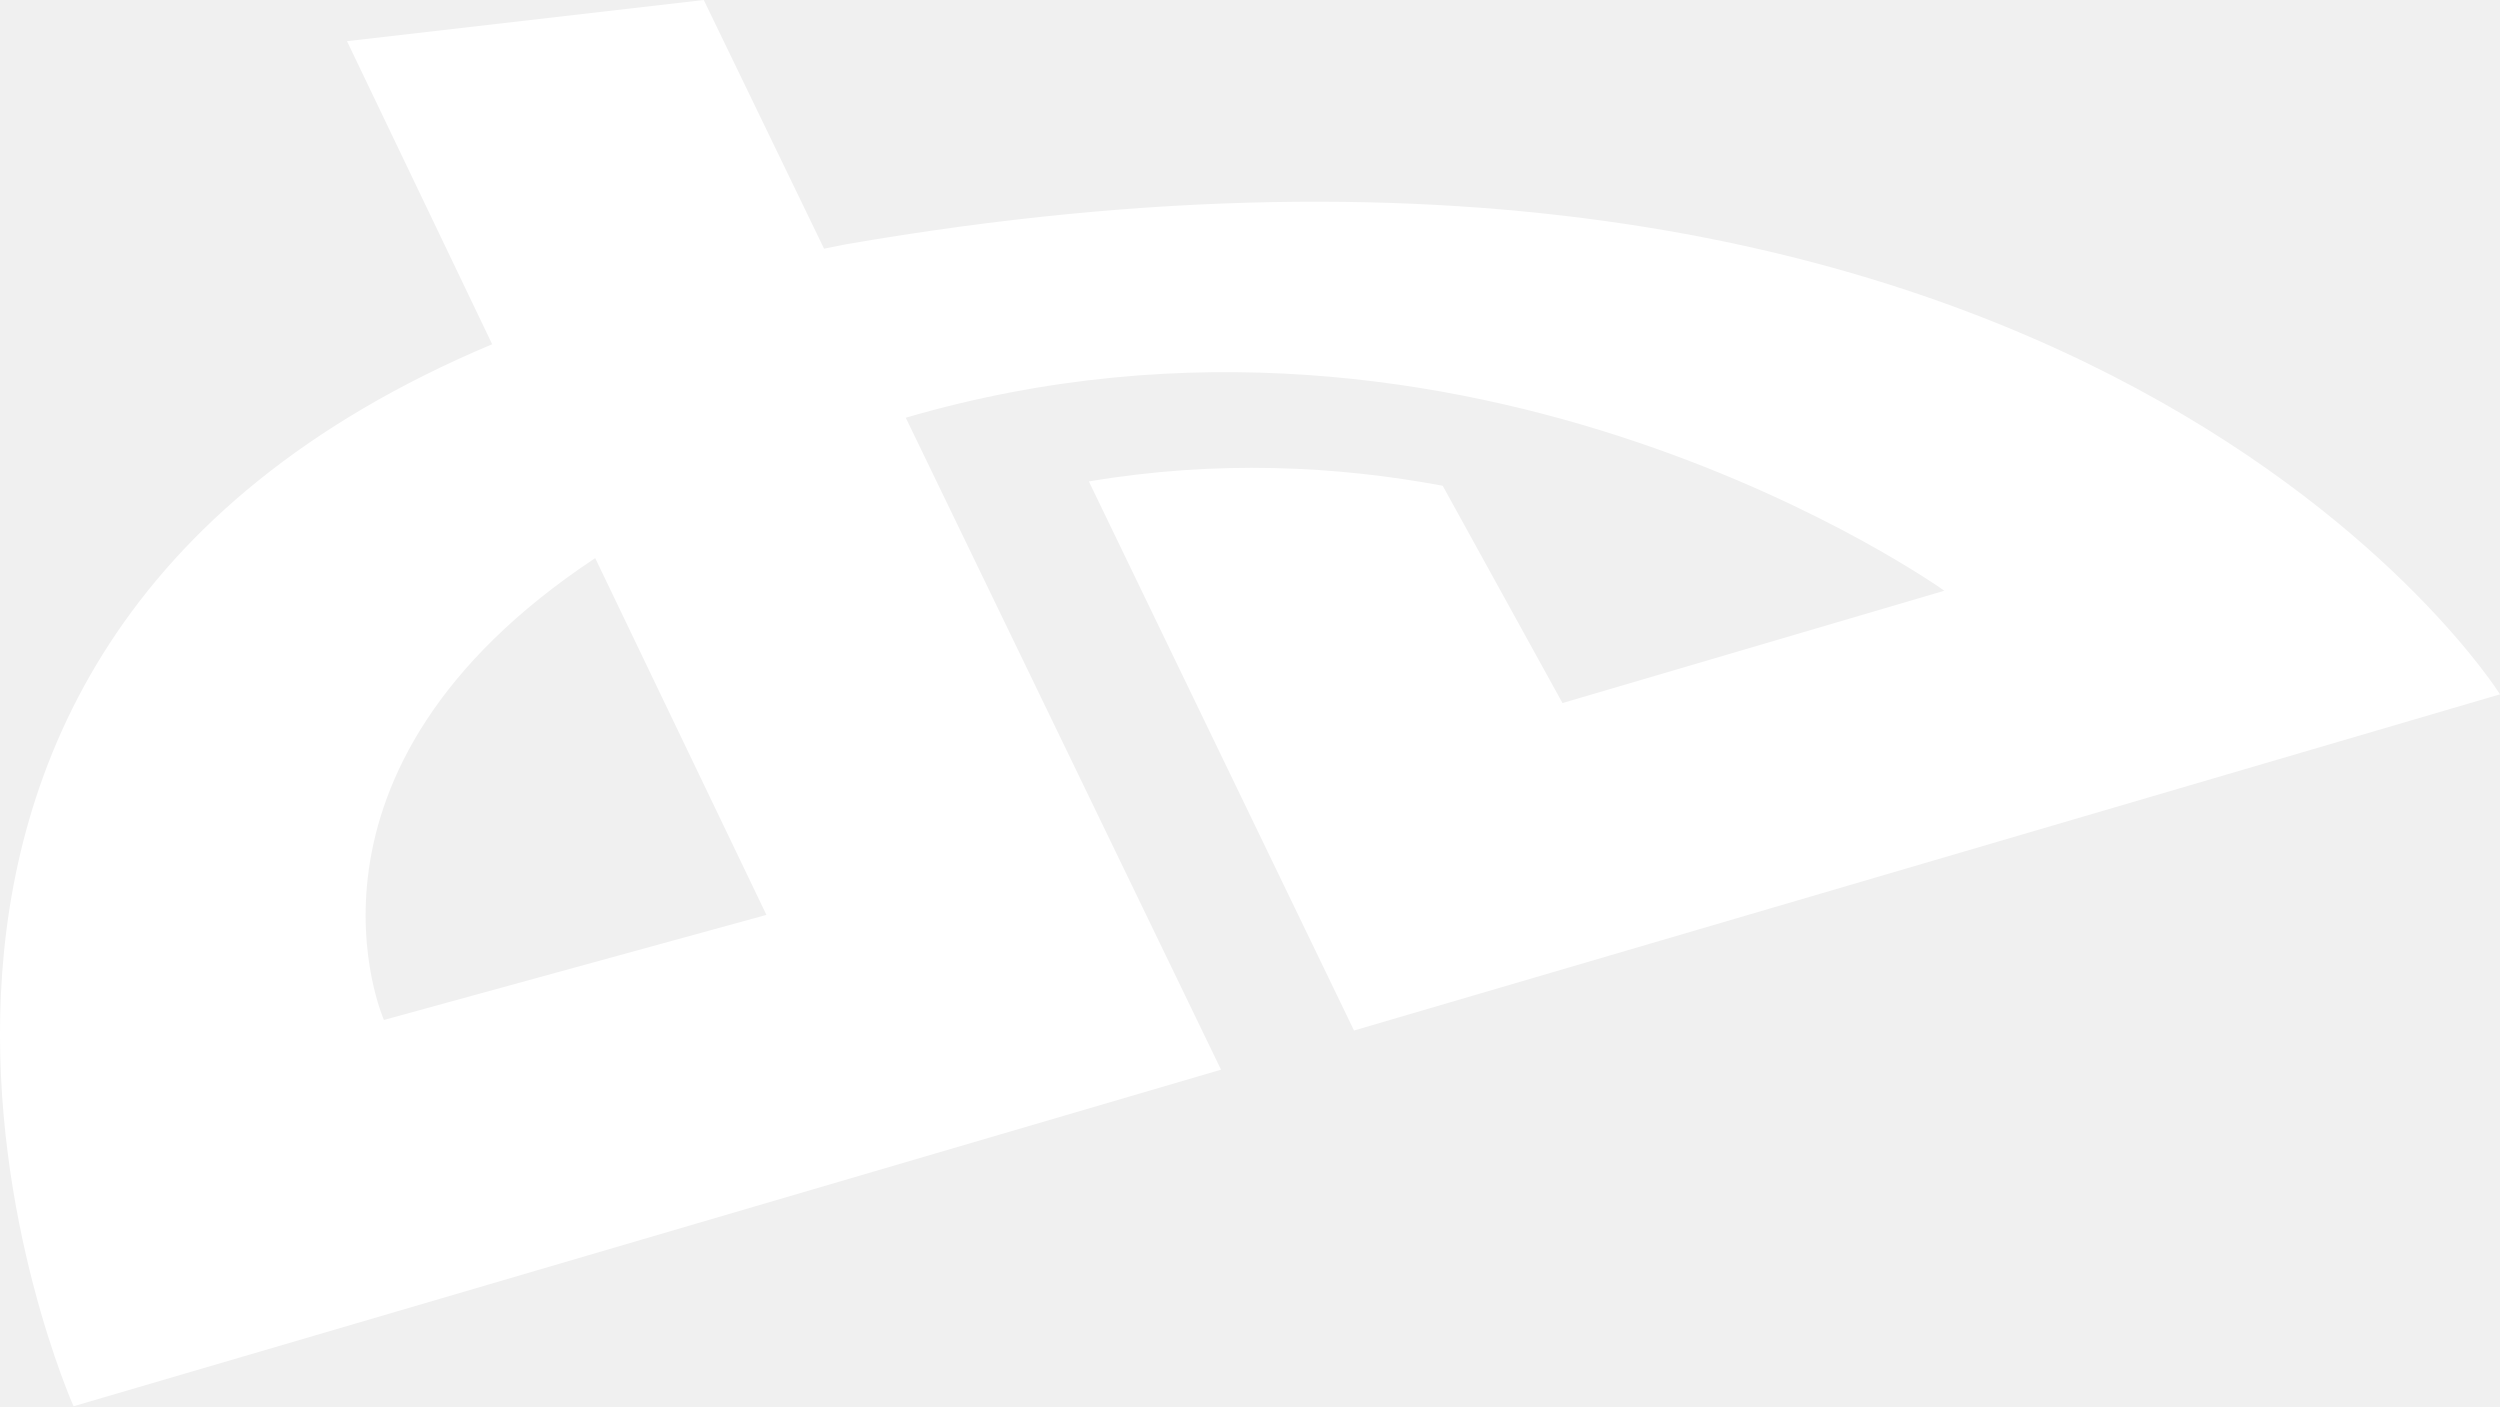
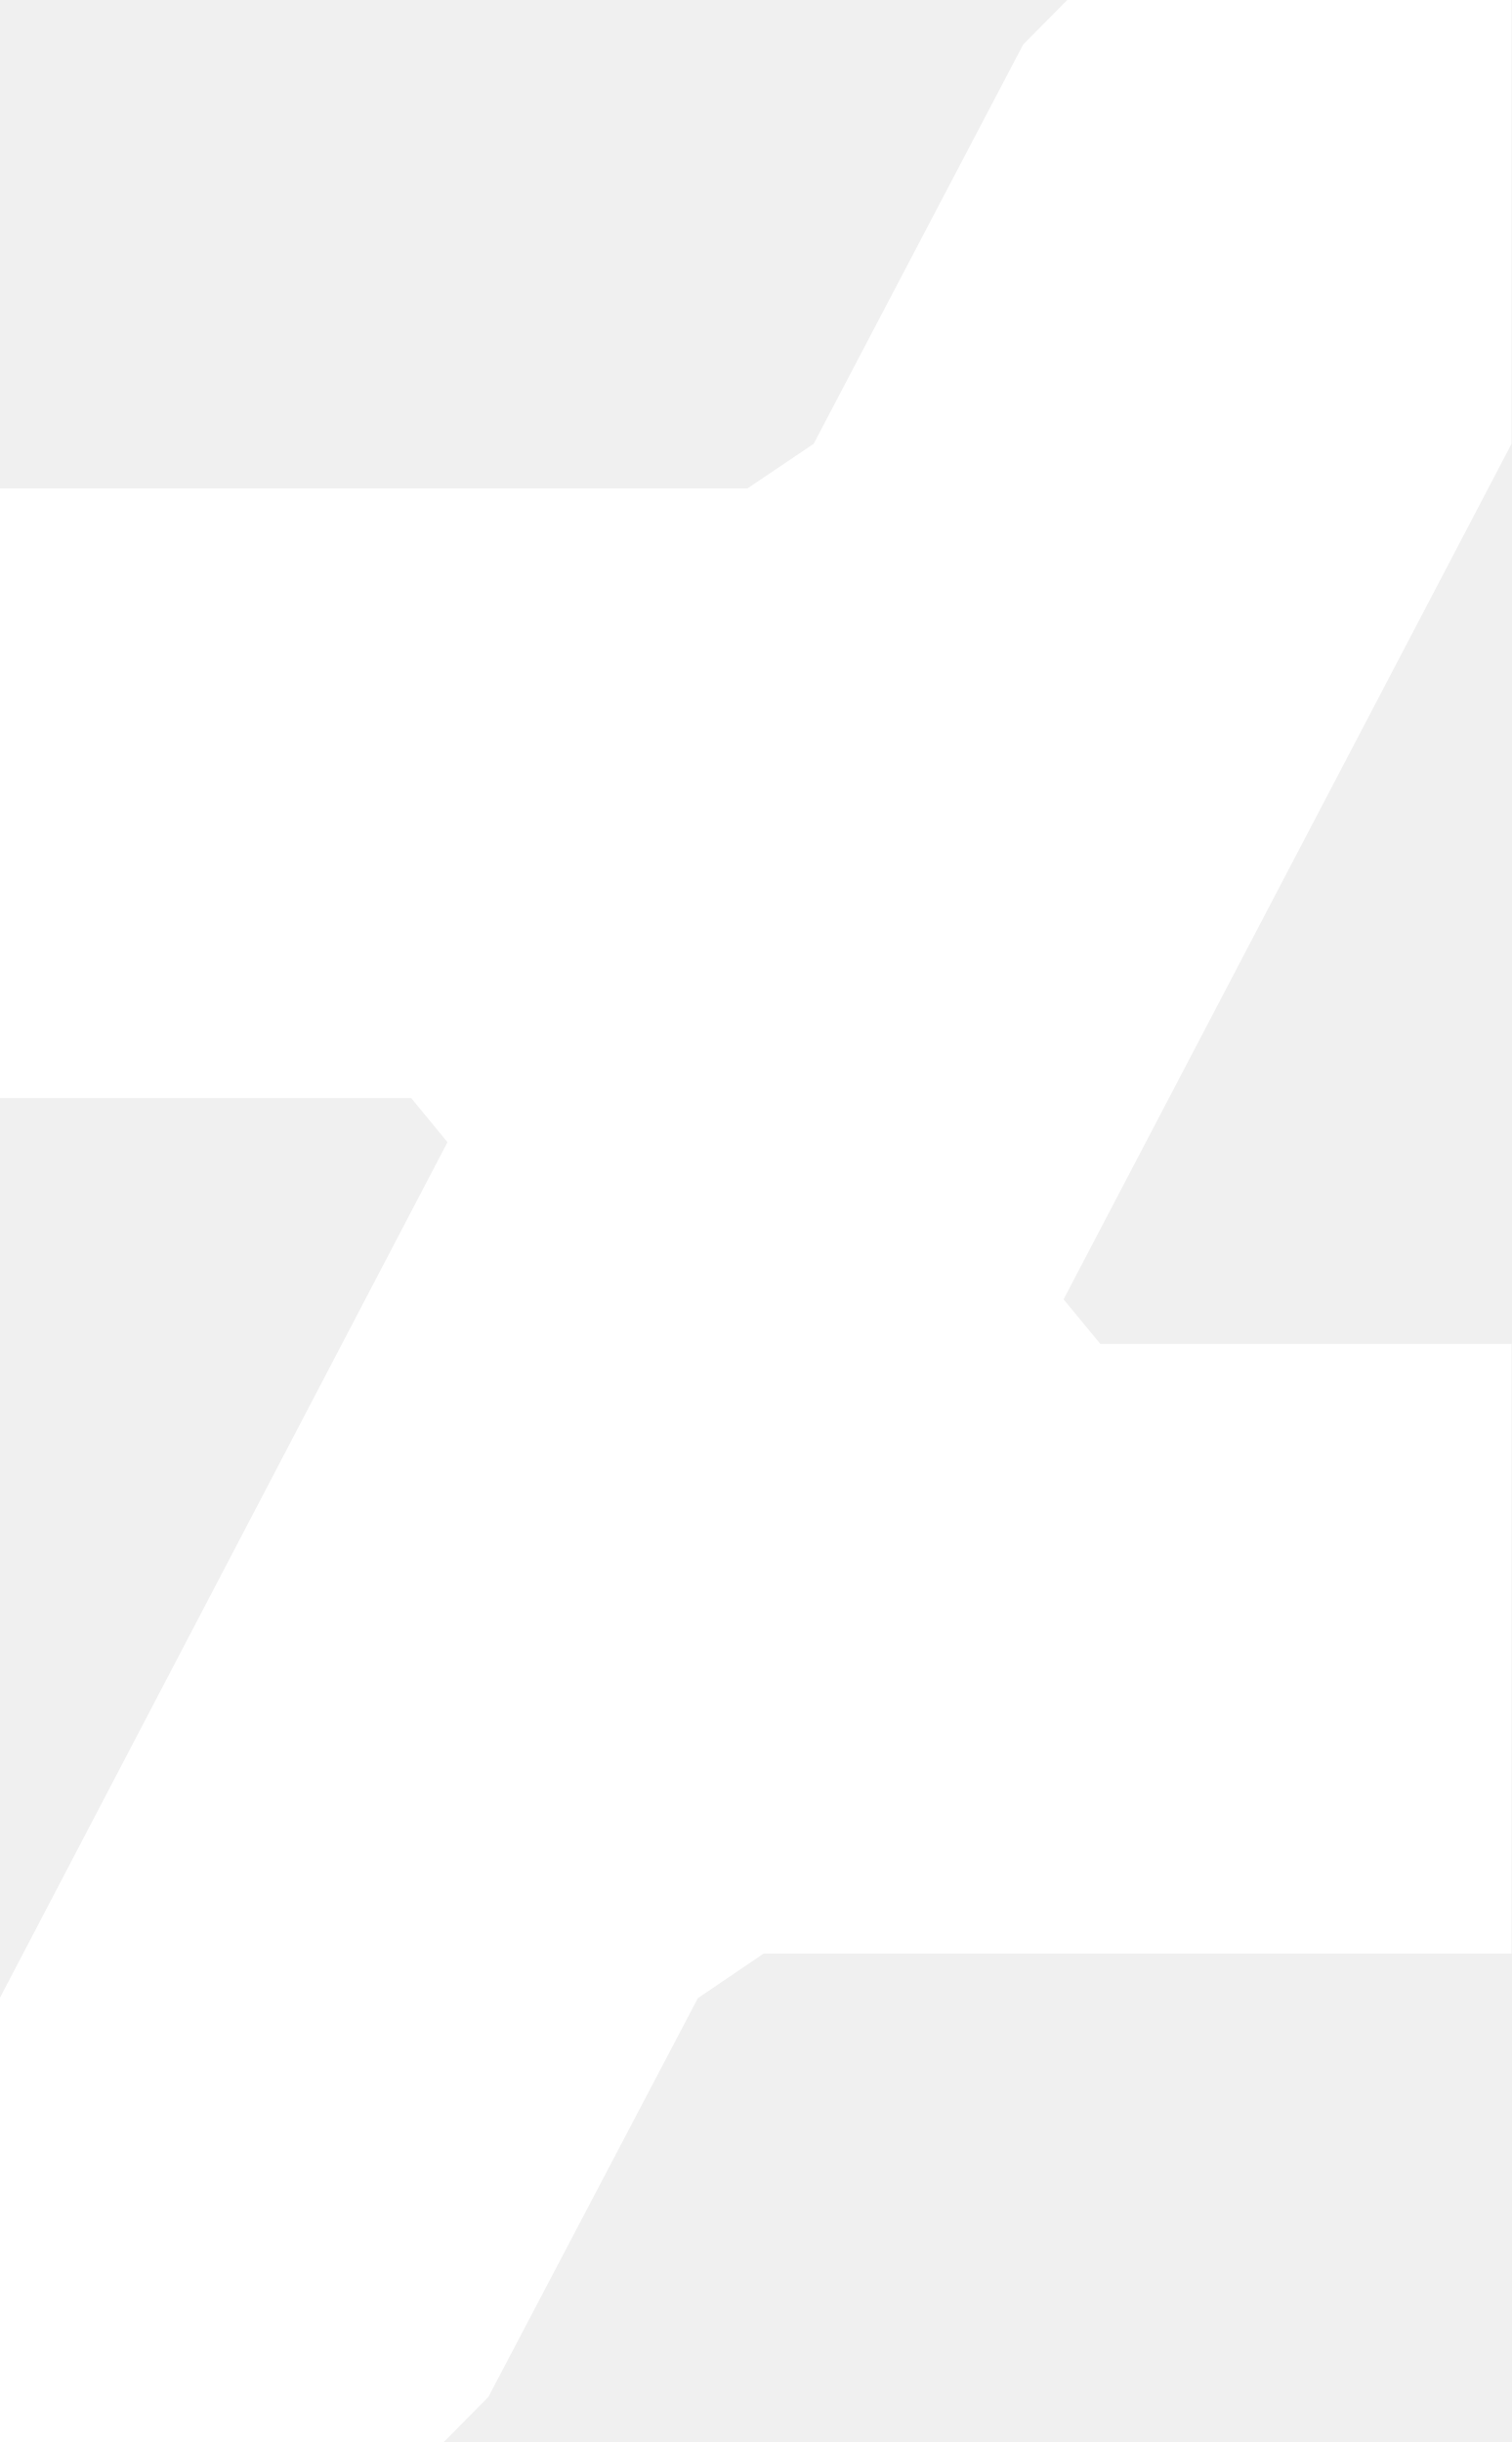
- <svg xmlns="http://www.w3.org/2000/svg" version="1.1" id="Layer_1" x="0px" y="0px" width="198.944px" height="111.906px" viewBox="0 0 198.944 111.906" enable-background="new 0 0 198.944 111.906" xml:space="preserve">
-   <path fill="#FFFFFF" d="M114.807,38.655c-8.419-1.573-17.952-2.065-28.158-0.343l21.1,43.694l91.196-26.753  c0,0-33.08-52.896-131.698-35.799c-0.583,0.11-1.088,0.227-1.67,0.336L56.004,0L27.613,3.277l11.553,24.117  c-59.826,25.14-33.313,84.512-33.313,84.512l91.313-26.784l-25.088-51.88c45.035-13.172,82.647,13.768,82.647,13.768l-30.386,8.937  L114.807,38.655z M30.553,81.165c0,0-8.794-19.798,16.812-36.752l13.625,28.392L30.553,81.165z" />
+ <svg xmlns="http://www.w3.org/2000/svg" version="1.1" id="Layer_1" x="0px" y="0px" viewBox="0 0 329 531.5" enable-background="new 0 0 329 531.5" xml:space="preserve">
+   <polygon id="black_3_" fill="#FFFFFF" points="329,96.6 329,0 328.9,0 232.3,0 222.7,9.7 177.1,96.6 162.7,106.3 0,106.3 0,239   89.5,239 97.4,248.6 0,434.8 0,531.5 0,531.5 96.6,531.5 106.3,521.7 151.9,434.9 166.2,425.2 329,425.2 329,292.5 239.5,292.5   231.5,282.8 " />
</svg>
